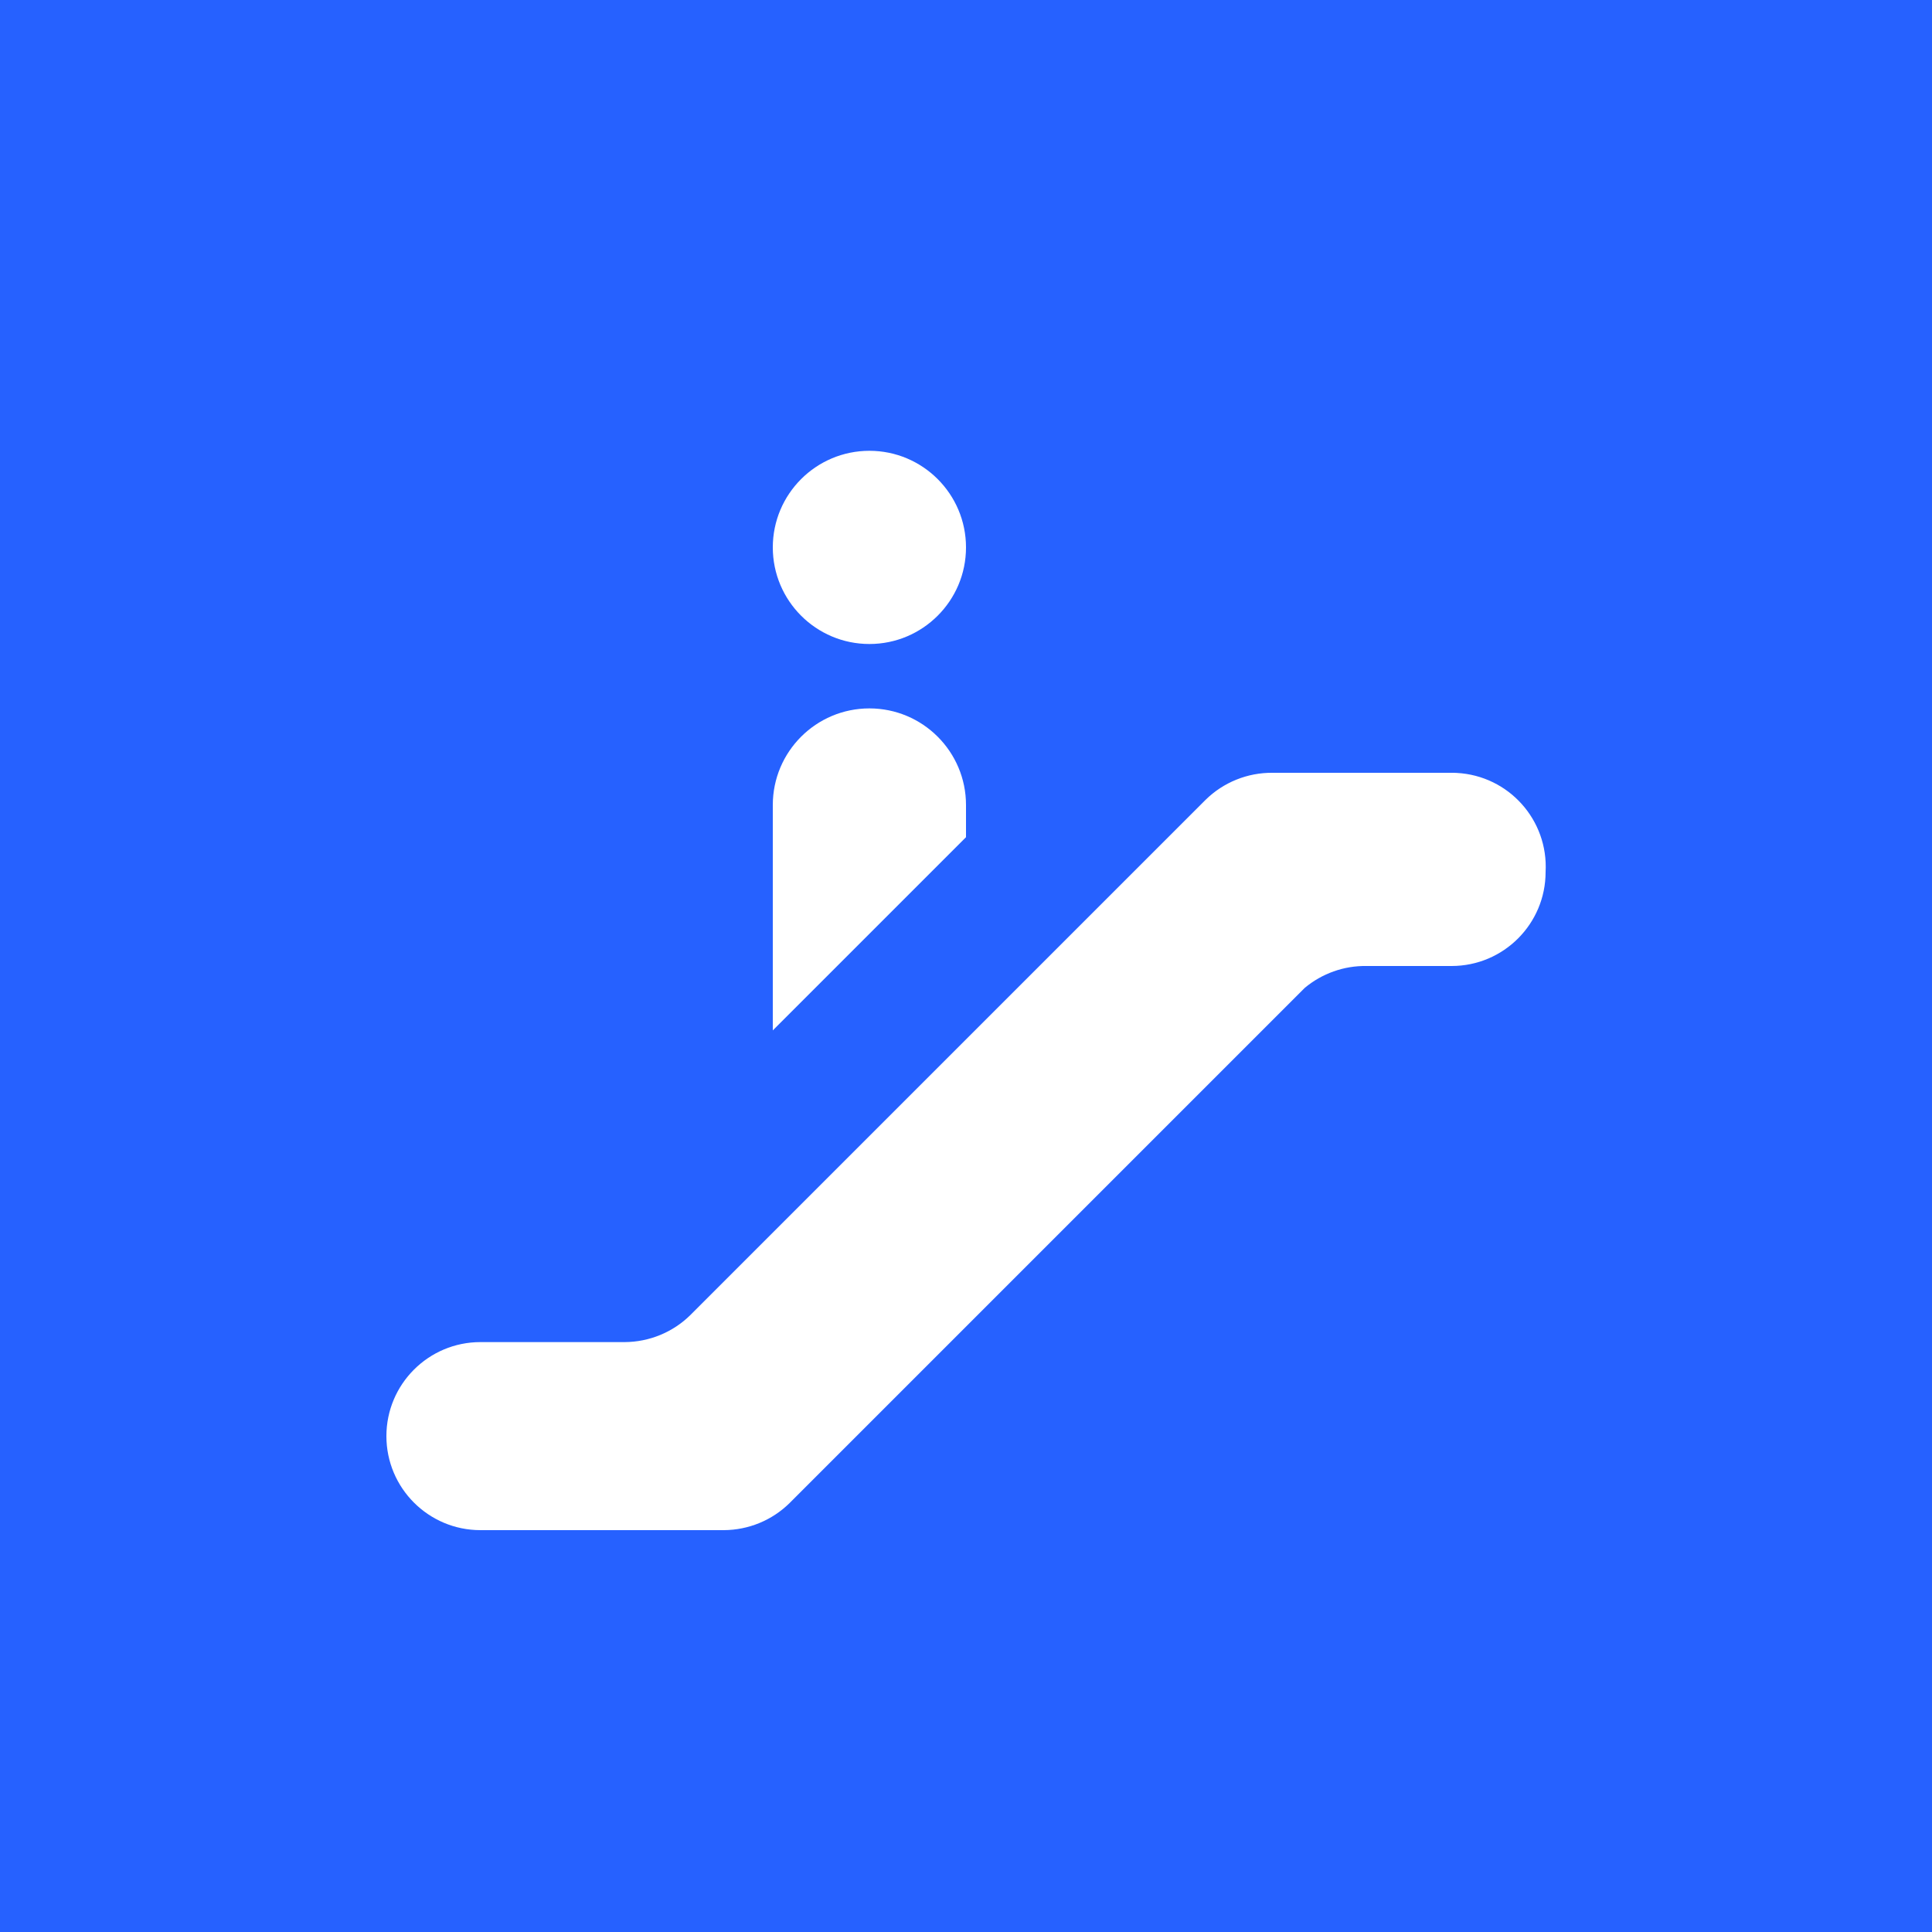
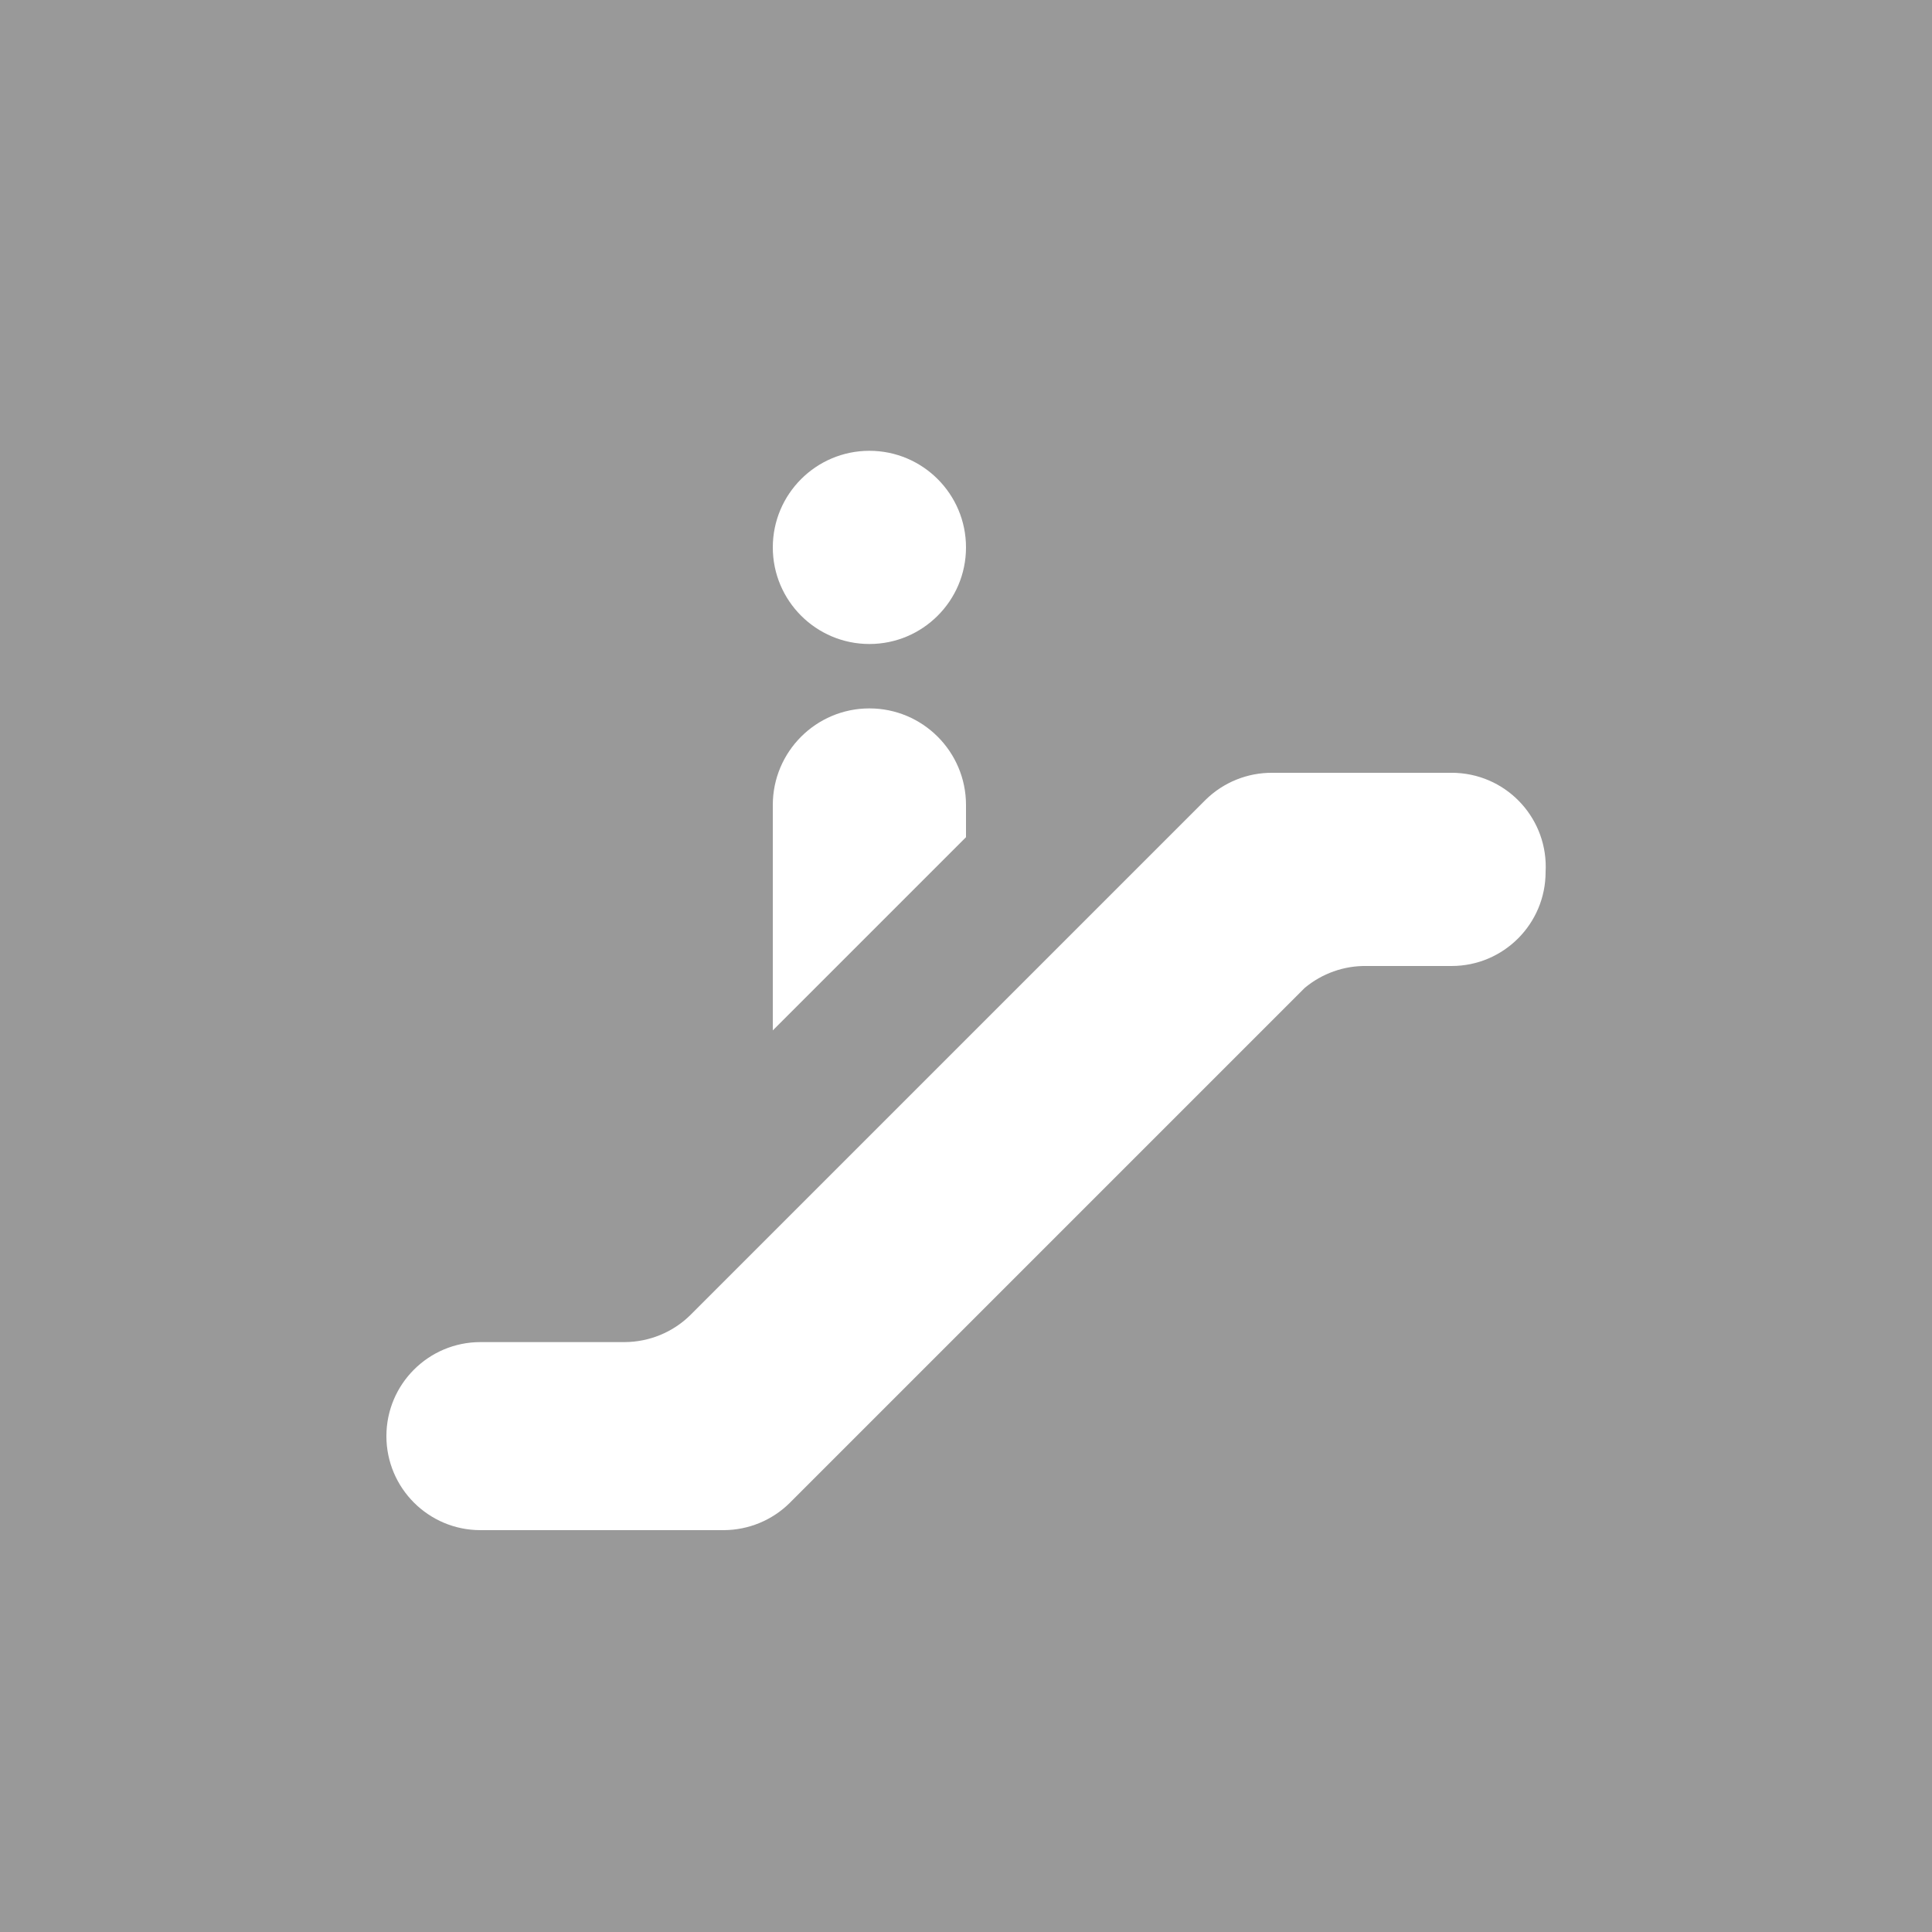
<svg xmlns="http://www.w3.org/2000/svg" viewBox="0 0 15 15" height="15" width="15">
  <rect fill="none" x="0" y="0" width="15" height="15" />
-   <rect x="0" y="0" width="15" height="15" rx="0" ry="0" fill="#2661ff" />
+   <rect x="0" y="0" width="15" height="15" rx="0" ry="0" fill="#999" />
  <path fill="#fff" transform="translate(2 2)" d="M4,2.25C4,1.836,4.336,1.5,4.75,1.5S5.5,1.836,5.5,2.25S5.164,3,4.75,3S4,2.664,4,2.25z M9.27,4H7.88  C7.686,3.998,7.498,4.074,7.36,4.21l-4,4C3.224,8.344,3.041,8.419,2.85,8.42H1.73C1.327,8.42,1,8.747,1,9.15l0,0  c0,0.403,0.327,0.73,0.73,0.73h1.89c0.191-0.001,0.374-0.076,0.51-0.21l4-4C8.264,5.558,8.435,5.497,8.61,5.5h0.66  C9.673,5.5,10,5.173,10,4.77l0,0c0.022-0.403-0.286-0.747-0.689-0.769C9.297,4,9.284,4,9.27,4z M4.75,3.5  C4.336,3.5,4,3.836,4,4.25V6l1.5-1.5V4.25C5.5,3.836,5.164,3.5,4.75,3.5z" />
</svg>
